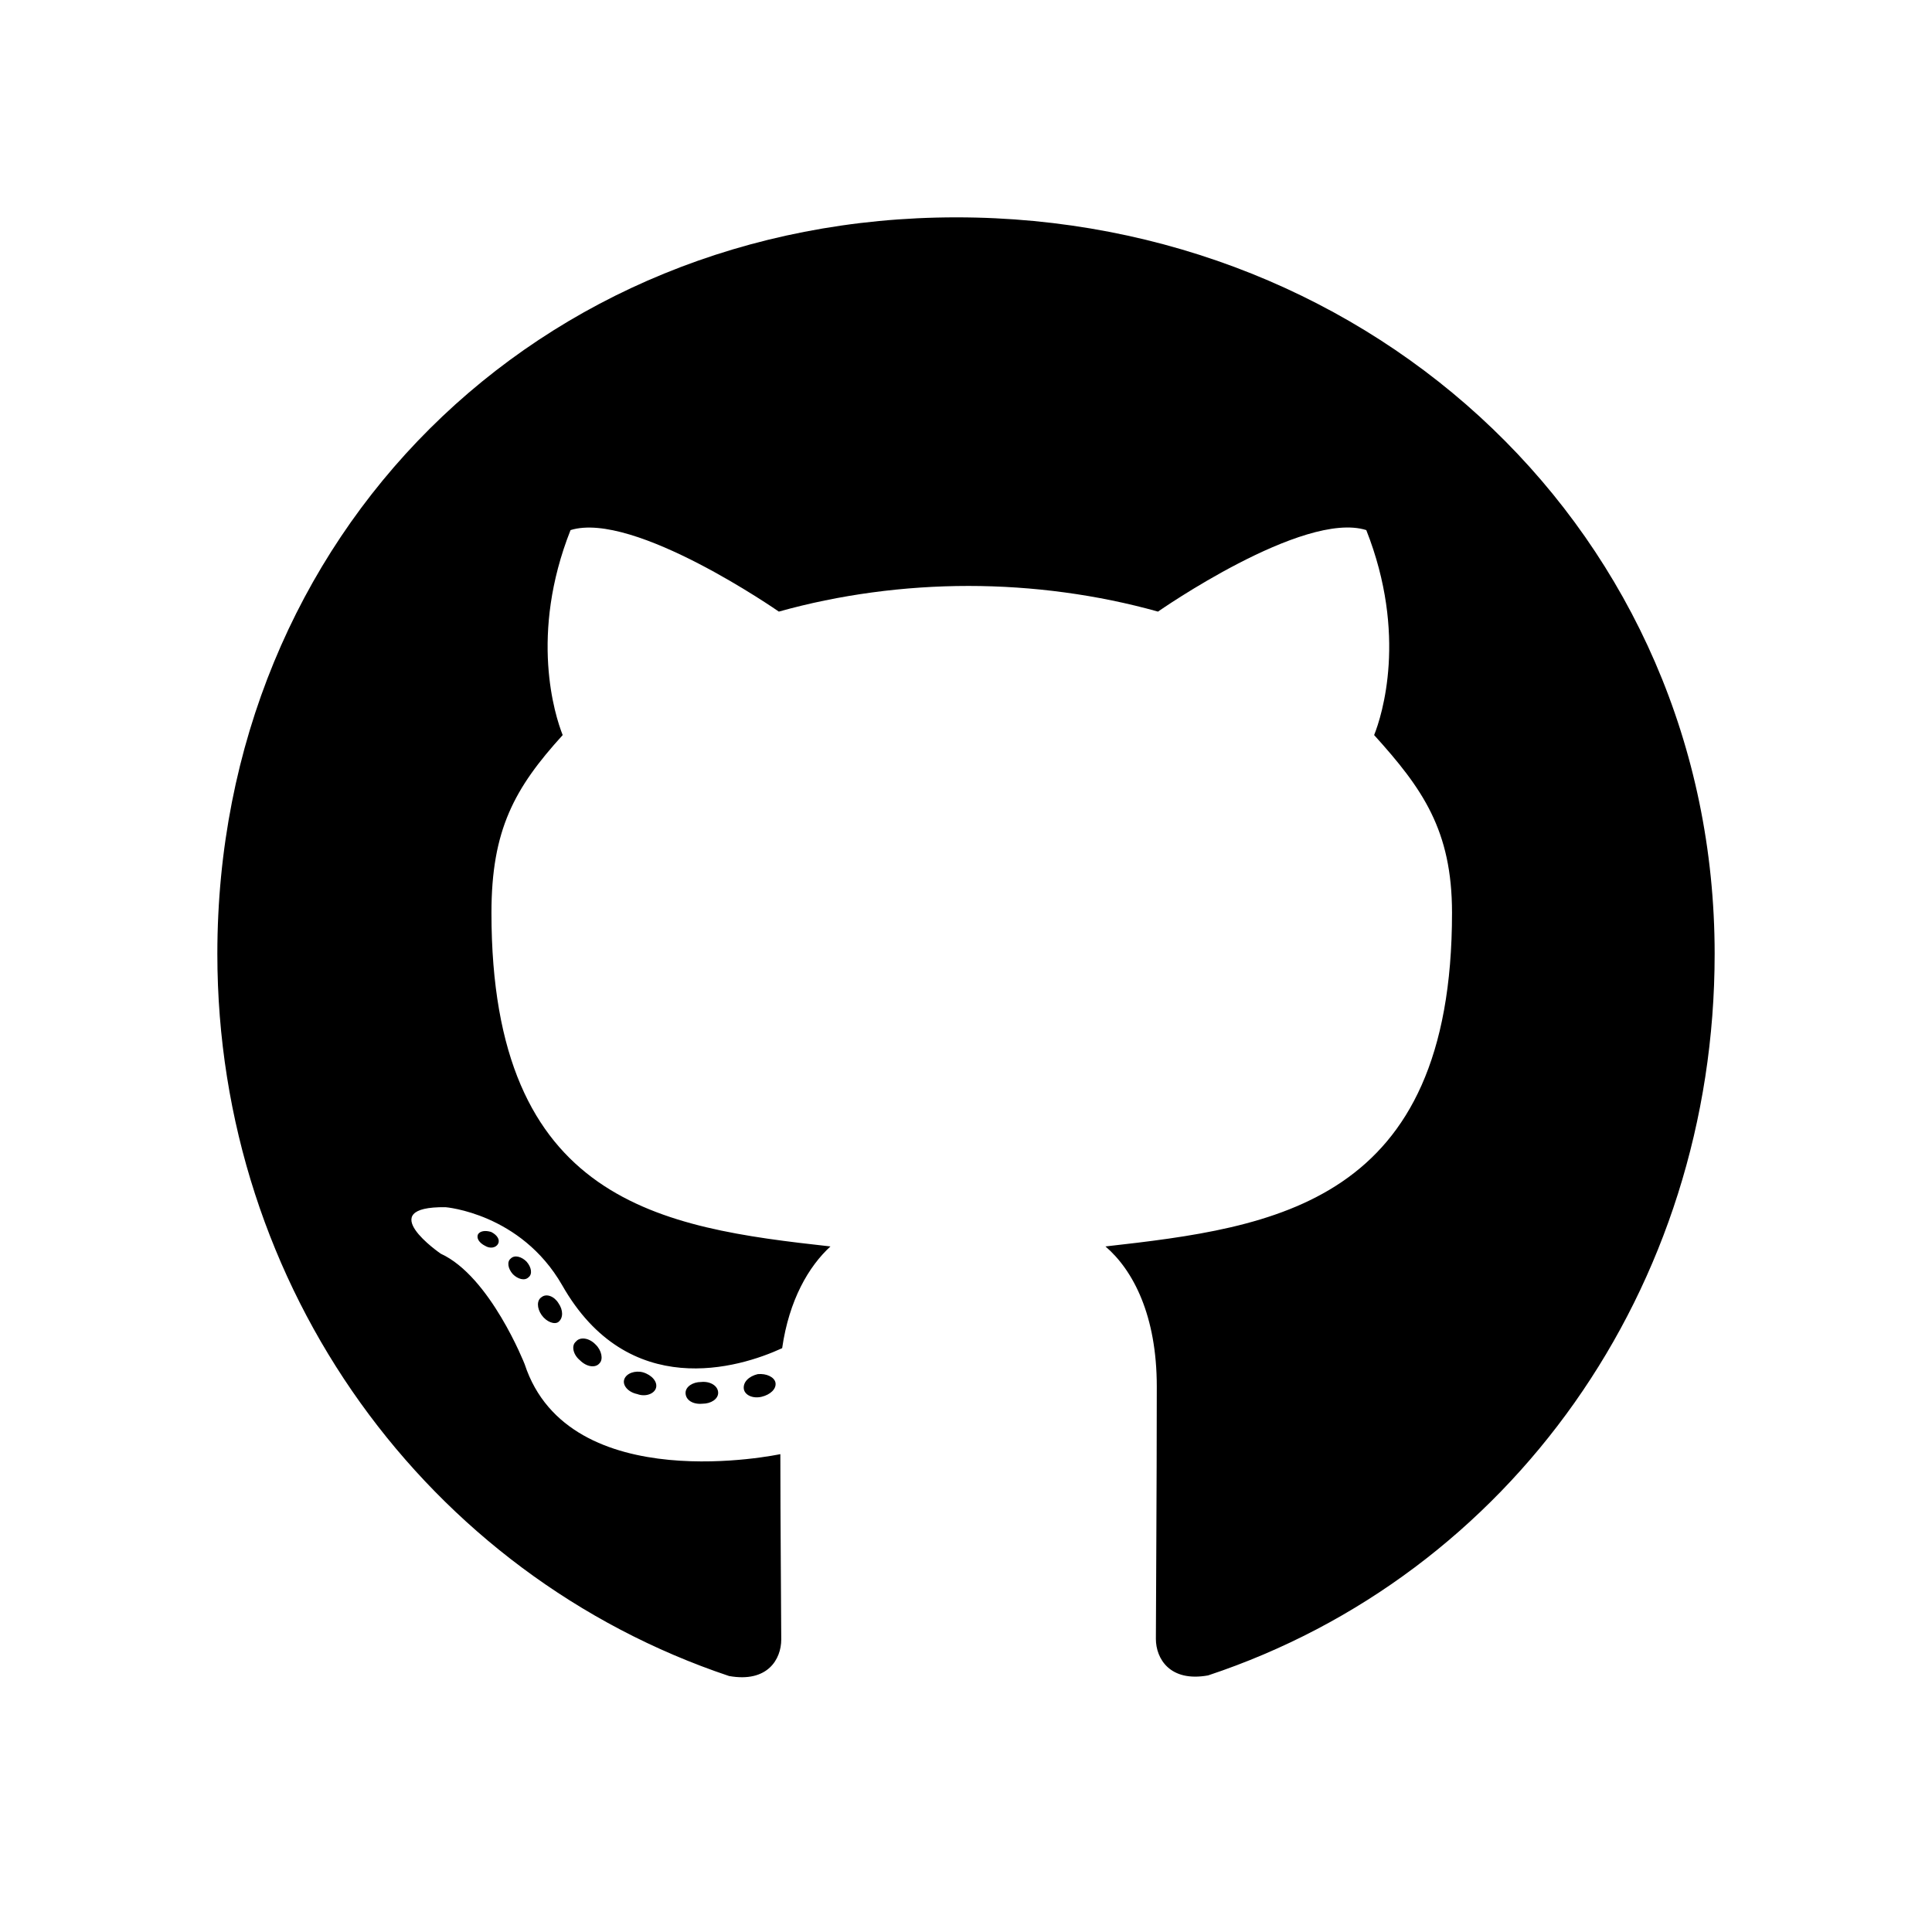
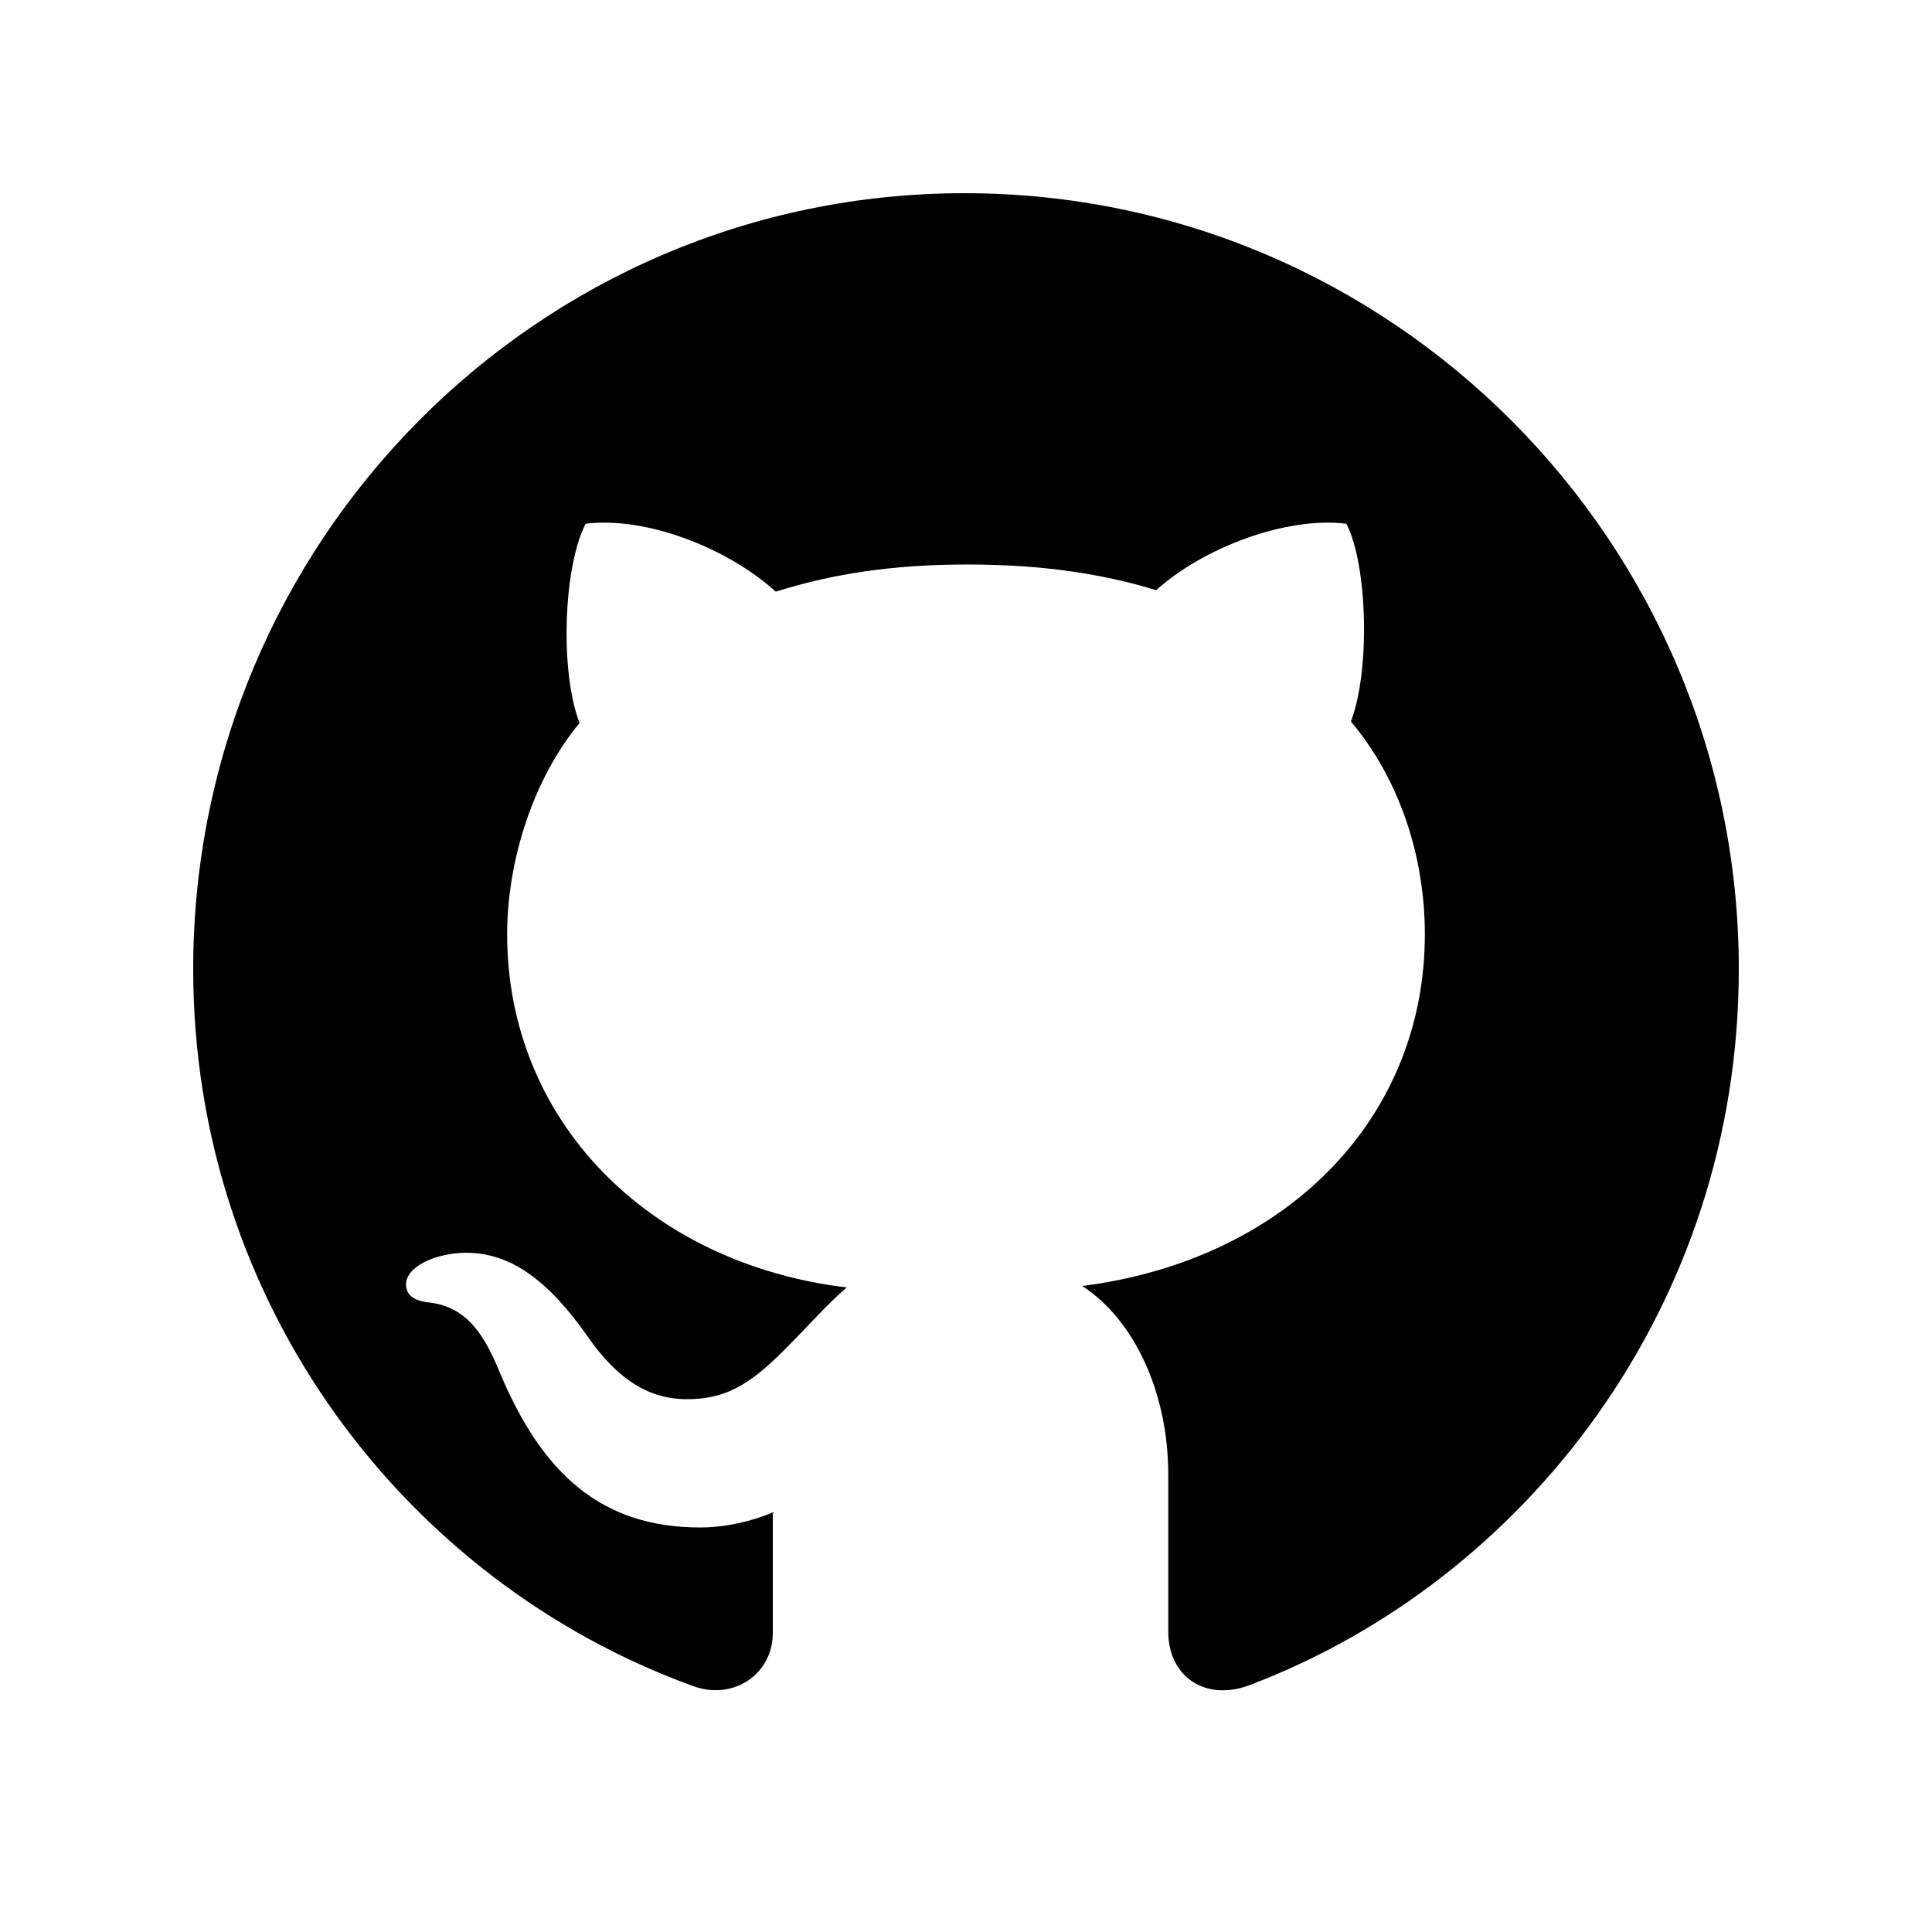
<svg xmlns="http://www.w3.org/2000/svg" viewBox="0 0 640 640">
-   <path d="M237.9 461.4C237.9 463.4 235.6 465 232.7 465C229.4 465.3 227.1 463.7 227.1 461.4C227.1 459.4 229.4 457.8 232.3 457.8C235.3 457.5 237.9 459.1 237.9 461.4zM206.8 456.9C206.1 458.9 208.1 461.2 211.1 461.8C213.7 462.8 216.7 461.8 217.3 459.8C217.9 457.8 216 455.5 213 454.6C210.4 453.9 207.5 454.9 206.8 456.9zM251 455.2C248.1 455.9 246.1 457.8 246.4 460.1C246.7 462.1 249.3 463.4 252.3 462.7C255.2 462 257.2 460.1 256.9 458.1C256.6 456.2 253.9 454.9 251 455.2zM316.8 72C178.1 72 72 177.3 72 316C72 426.9 141.8 521.8 241.5 555.2C254.3 557.5 258.8 549.6 258.8 543.1C258.8 536.9 258.5 502.7 258.5 481.7C258.5 481.7 188.5 496.7 173.8 451.9C173.8 451.9 162.4 422.8 146 415.3C146 415.3 123.1 399.6 147.6 399.9C147.6 399.9 172.5 401.9 186.2 425.7C208.1 464.3 244.8 453.2 259.1 446.6C261.4 430.6 267.9 419.5 275.1 412.9C219.2 406.7 162.8 398.6 162.8 302.4C162.8 274.9 170.4 261.1 186.4 243.5C183.8 237 175.3 210.2 189 175.6C209.9 169.1 258 202.6 258 202.6C278 197 299.5 194.1 320.8 194.1C342.1 194.1 363.6 197 383.6 202.6C383.6 202.6 431.7 169 452.6 175.6C466.3 210.3 457.8 237 455.2 243.5C471.2 261.2 481 275 481 302.4C481 398.9 422.1 406.6 366.2 412.9C375.4 420.8 383.2 435.8 383.2 459.3C383.2 493 382.9 534.7 382.9 542.9C382.9 549.4 387.5 557.3 400.2 555C500.2 521.8 568 426.9 568 316C568 177.3 455.5 72 316.8 72zM169.2 416.9C167.9 417.9 168.2 420.2 169.9 422.1C171.5 423.7 173.8 424.4 175.1 423.1C176.4 422.1 176.1 419.8 174.4 417.9C172.8 416.3 170.5 415.6 169.2 416.9zM158.4 408.8C157.7 410.1 158.7 411.7 160.7 412.7C162.3 413.7 164.3 413.4 165 412C165.7 410.7 164.7 409.1 162.7 408.1C160.7 407.5 159.1 407.8 158.4 408.8zM190.8 444.4C189.2 445.7 189.8 448.7 192.1 450.6C194.4 452.9 197.3 453.2 198.6 451.6C199.9 450.3 199.3 447.3 197.3 445.4C195.1 443.1 192.1 442.8 190.8 444.4zM179.4 429.7C177.8 430.7 177.8 433.3 179.4 435.6C181 437.9 183.7 438.9 185 437.9C186.6 436.6 186.6 434 185 431.7C183.6 429.4 181 428.4 179.4 429.7z" />
+   <path d="M280.5 426.5C214.5 418.5 168 371 168 309.5C168 284.5 177 257.5 192 239.5C185.5 223 186.5 188 194 173.5C214 171 241 181.5 257 196C276 190 296 187 320.5 187C345 187 365 190 383 195.5C398.5 181.5 426 171 446 173.5C453 187 454 222 447.5 239C463.5 258 472 283.5 472 309.5C472 371 425.5 417.5 358.5 426C375.5 437 387 461 387 488.5L387 540.5C387 555.5 399.5 564 414.5 558C505 523.5 576 433 576 321C576 179.5 461 64 319.5 64C178 64 64 179.5 64 321C64 432 134.5 524 229.5 558.5C243 563.5 256 554.5 256 541L256 501C249 504 240 506 232 506C199 506 179.5 488 165.5 454.5C160 441 154 433 142.5 431.5C136.5 431 134.5 428.5 134.5 425.5C134.5 419.5 144.5 415 154.5 415C169 415 181.5 424 194.5 442.5C204.5 457 215 463.5 227.5 463.5C240 463.5 248 459 259.5 447.5C268 439 274.5 431.5 280.5 426.5z" />
</svg>
